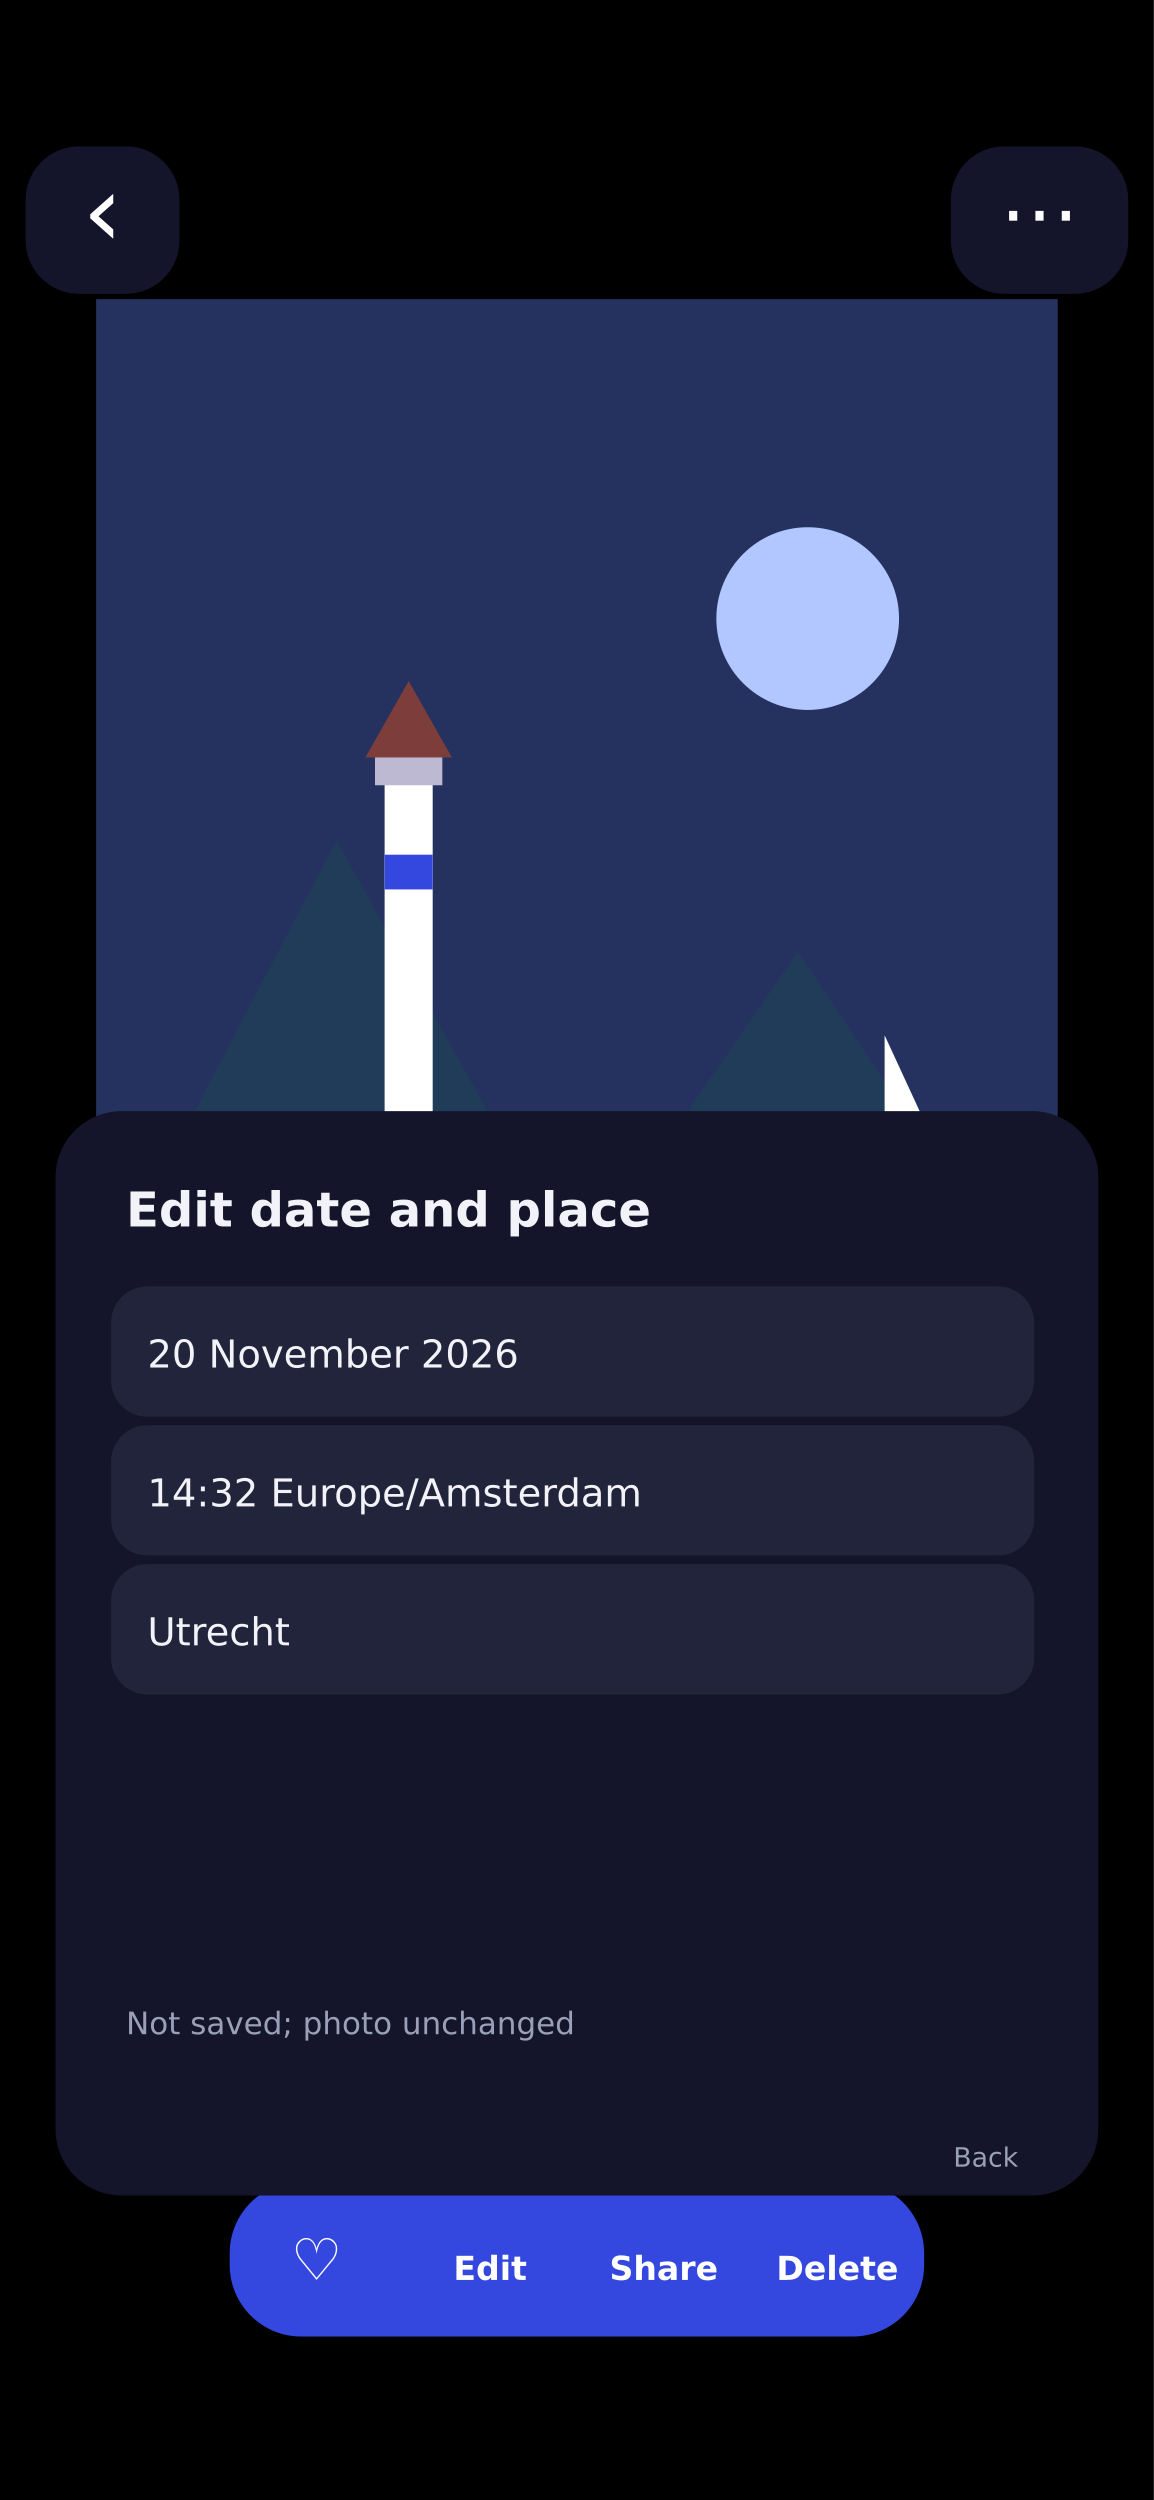
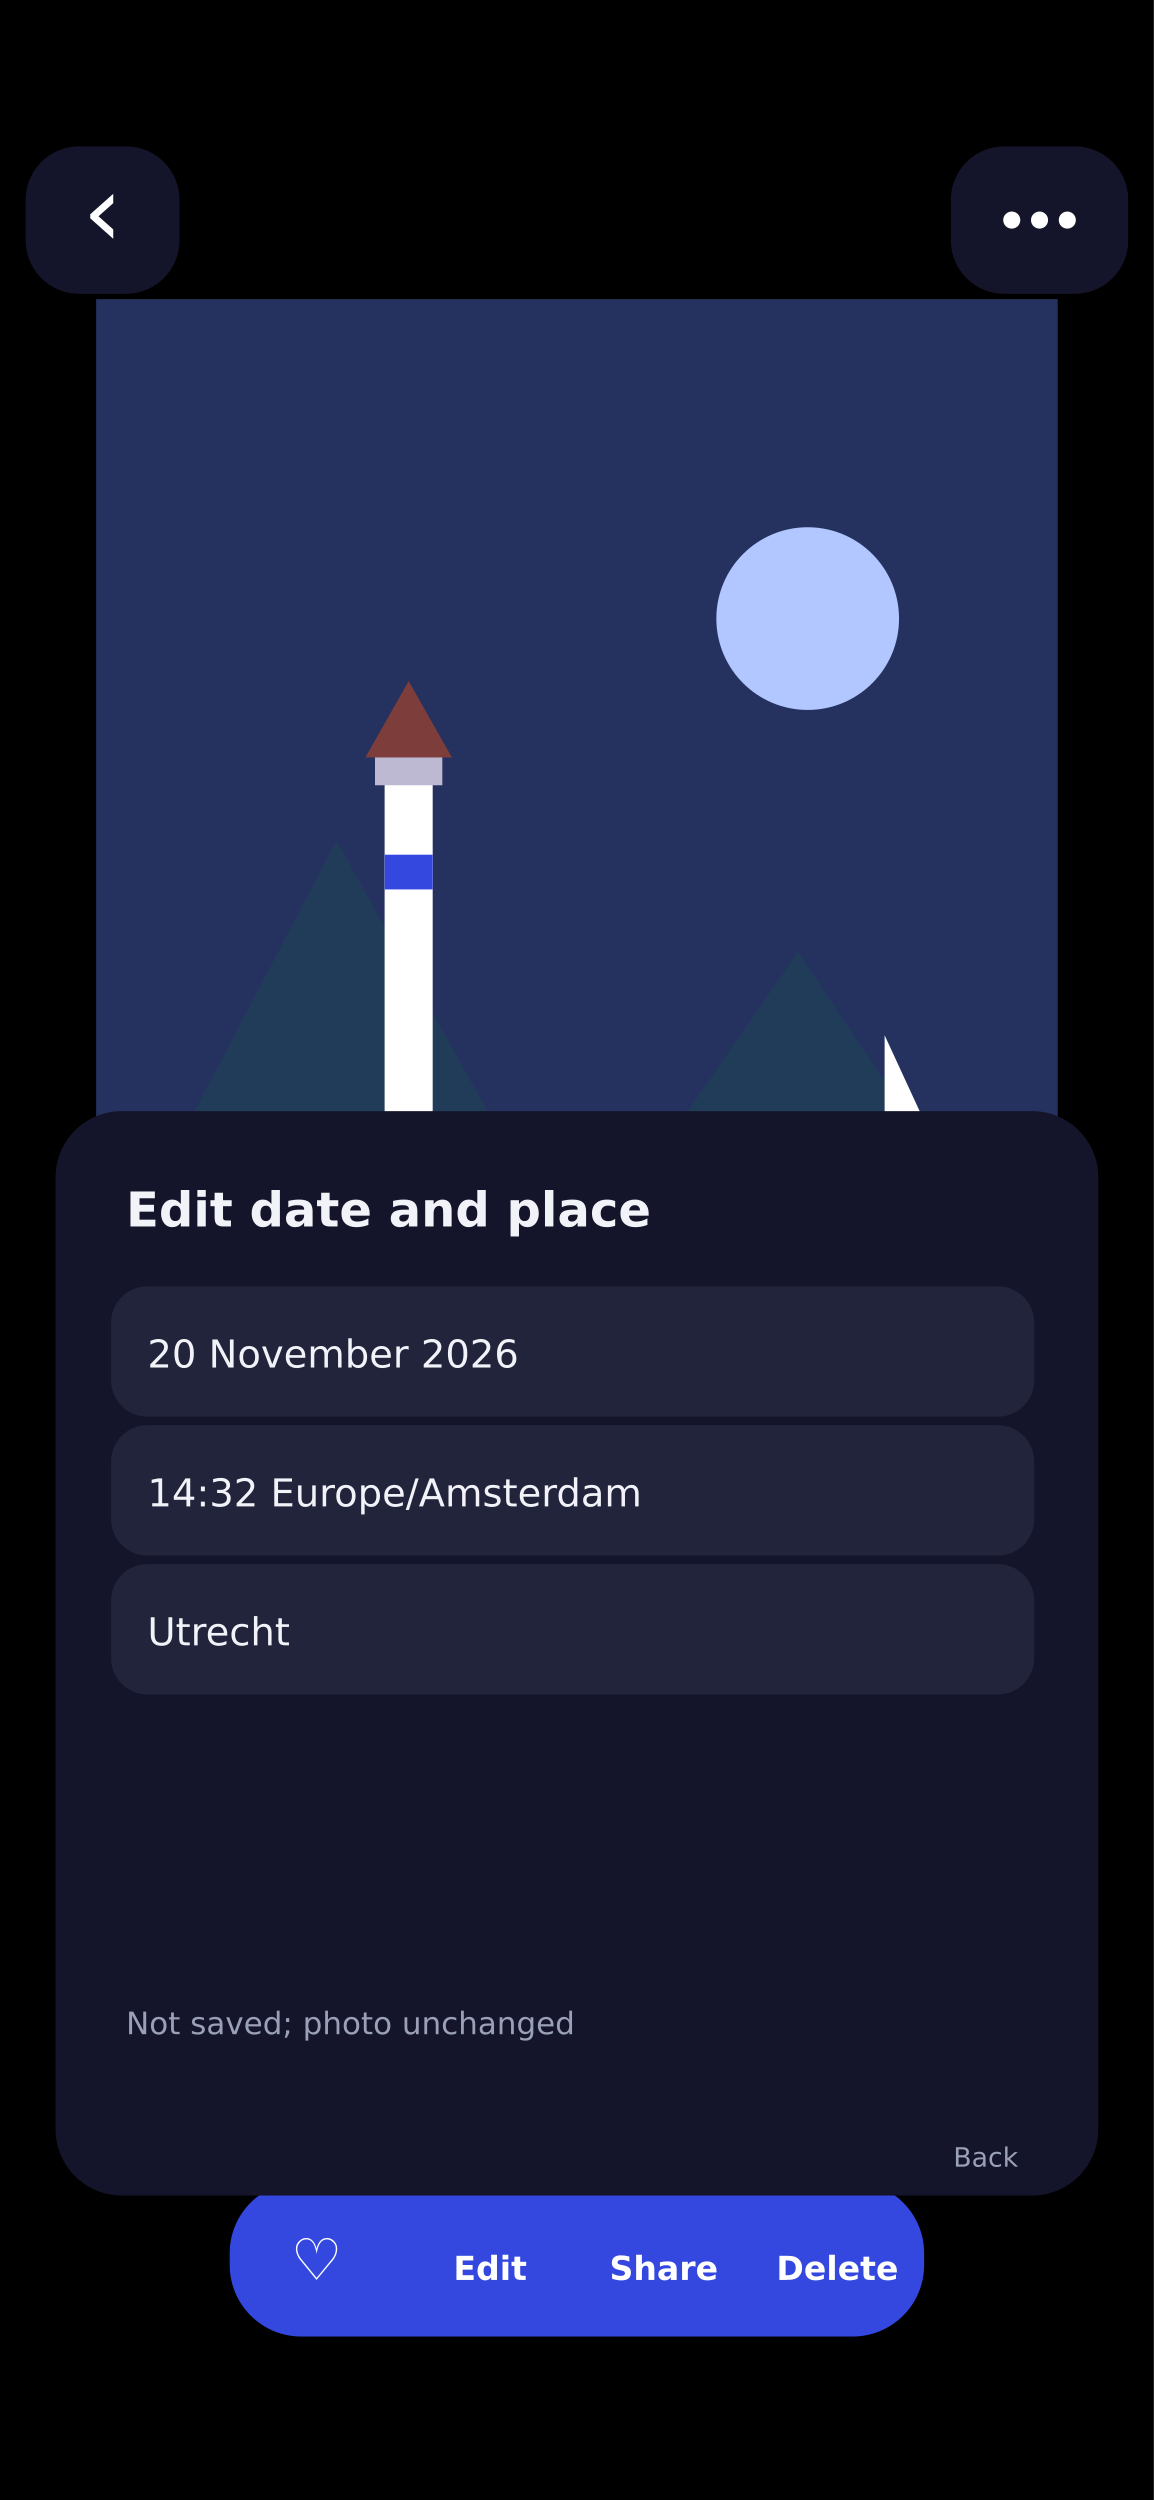
<svg xmlns="http://www.w3.org/2000/svg" width="1080" height="2340" viewBox="0 0 1080 2340">
  <rect x="0.0" y="0.0" width="1080.0" height="2340.0" rx="0" fill="#000000" />
  <rect x="90.0" y="280.0" width="900.0" height="1300.0" rx="0" fill="#25325F" />
  <circle cx="756.0" cy="579.0" r="85.5" fill="#B2C7FF" />
  <path d="M90 1216 L315 787 L540 1190 L747 891 L990 1255 Z" fill="#203C59" />
  <path d="M90 1268 Q495 1060 990 1307 L990 1580 L90 1580 Z" fill="#101C3A" />
  <path d="M90 1424 L342 1242 L666 1437 L990 1294 L990 1580 L90 1580 Z" fill="#142840" />
  <rect x="360.0" y="709.0" width="45.0" height="390.0" rx="0" fill="#FFFFFF" />
  <rect x="351.0" y="696.0" width="63.0" height="39.0" rx="0" fill="#BDB9D2" />
  <rect x="360.0" y="800.0" width="45.0" height="32.5" rx="0" fill="#3448E0" />
  <path d="M342 709 L382.5 637.5 L423 709 Z" fill="#7D3E3B" />
  <path d="M828 1164 L828 969 L918 1164 Z" fill="#FFFFFF" />
  <path d="M774 1177 L945 1177 L900 1242 L819 1242 Z" fill="#3448E0" />
  <rect x="24.0" y="137.0" width="144.0" height="138.0" rx="50" fill="#14152A" />
  <text x="96.0" y="230.0" font-family="Funnel Sans,DejaVu Sans,sans-serif" font-size="94" font-weight="500" text-anchor="middle" fill="#FFFFFF">‹</text>
  <rect x="890.0" y="137.0" width="166.0" height="138.0" rx="50" fill="#14152A" />
-   <text x="973.0" y="225.0" font-family="Funnel Sans,DejaVu Sans,sans-serif" font-size="74" font-weight="500" text-anchor="middle" fill="#FFFFFF">⋯</text>
+   <circle cx="947" cy="206" r="8" fill="#FFFFFF" />
+   <circle cx="973" cy="206" r="8" fill="#FFFFFF" />
+   <circle cx="999" cy="206" r="8" fill="#FFFFFF" />
  <rect x="207.0" y="1860.0" width="106.0" height="140.0" rx="20" fill="#000000" />
  <rect x="212.0" y="1865.0" width="96.0" height="130.0" rx="17" fill="#DDEEFF" />
  <rect x="347.0" y="1860.0" width="106.0" height="140.0" rx="20" fill="#000000" />
  <rect x="352.0" y="1865.0" width="96.0" height="130.0" rx="17" fill="#25325F" />
  <rect x="487.0" y="1860.0" width="106.0" height="140.0" rx="20" fill="#000000" />
  <rect x="492.0" y="1865.0" width="96.0" height="130.0" rx="17" fill="#DDEEFF" />
  <rect x="484.0" y="1857.0" width="112.0" height="146.0" rx="20" fill="none" stroke="#000000" stroke-width="13" />
  <rect x="484.0" y="1857.0" width="112.0" height="146.0" rx="20" fill="none" stroke="#FFFFFF" stroke-width="5.6" />
  <circle cx="540.0" cy="1836.0" r="15" fill="#8C9BFF" stroke="#000000" stroke-width="6" />
  <rect x="627.0" y="1860.0" width="106.0" height="140.0" rx="20" fill="#000000" />
  <rect x="632.0" y="1865.0" width="96.0" height="130.0" rx="17" fill="#25325F" />
  <rect x="767.0" y="1860.0" width="106.0" height="140.0" rx="20" fill="#000000" />
  <rect x="772.0" y="1865.0" width="96.0" height="130.0" rx="17" fill="#DDEEFF" />
  <rect x="215.0" y="2042.0" width="650.0" height="145.0" rx="67" fill="#3448E0" />
  <text x="296.3" y="2134.0" font-family="Funnel Sans,DejaVu Sans,sans-serif" font-size="54" font-weight="600" text-anchor="middle" fill="#FFFFFF">♡</text>
  <text x="458.8" y="2134.0" font-family="Funnel Sans,DejaVu Sans,sans-serif" font-size="31" font-weight="600" text-anchor="middle" fill="#FFFFFF">Edit</text>
  <text x="621.3" y="2134.0" font-family="Funnel Sans,DejaVu Sans,sans-serif" font-size="31" font-weight="600" text-anchor="middle" fill="#FFFFFF">Share</text>
  <text x="783.8" y="2134.0" font-family="Funnel Sans,DejaVu Sans,sans-serif" font-size="31" font-weight="600" text-anchor="middle" fill="#FFFFFF">Delete</text>
  <rect x="52.0" y="1040.0" width="976.0" height="1015.0" rx="62" fill="#14152A" />
  <text x="118.0" y="1148.0" font-family="Funnel Sans,DejaVu Sans,sans-serif" font-size="45" font-weight="650" text-anchor="start" fill="#F2F3F8">Edit date and place</text>
  <rect x="104.0" y="1204.0" width="864.0" height="122.0" rx="34" fill="#22243C" />
  <text x="138.0" y="1280.0" font-family="Funnel Sans,DejaVu Sans,sans-serif" font-size="36" font-weight="500" text-anchor="start" fill="#F2F3F8">20 November 2026</text>
  <rect x="104.0" y="1334.0" width="864.0" height="122.0" rx="34" fill="#22243C" />
  <text x="138.0" y="1410.0" font-family="Funnel Sans,DejaVu Sans,sans-serif" font-size="36" font-weight="500" text-anchor="start" fill="#F2F3F8">14:32 Europe/Amsterdam</text>
  <rect x="104.0" y="1464.0" width="864.0" height="122.0" rx="34" fill="#22243C" />
  <text x="138.0" y="1540.0" font-family="Funnel Sans,DejaVu Sans,sans-serif" font-size="36" font-weight="500" text-anchor="start" fill="#F2F3F8">Utrecht</text>
  <text x="118.0" y="1904.0" font-family="Funnel Sans,DejaVu Sans,sans-serif" font-size="29" font-weight="500" text-anchor="start" fill="#9AA0B8">Not saved; photo unchanged</text>
  <text x="953.0" y="2028.0" font-family="Funnel Sans,DejaVu Sans,sans-serif" font-size="25" font-weight="400" text-anchor="end" fill="#9AA0B8">Back</text>
</svg>
